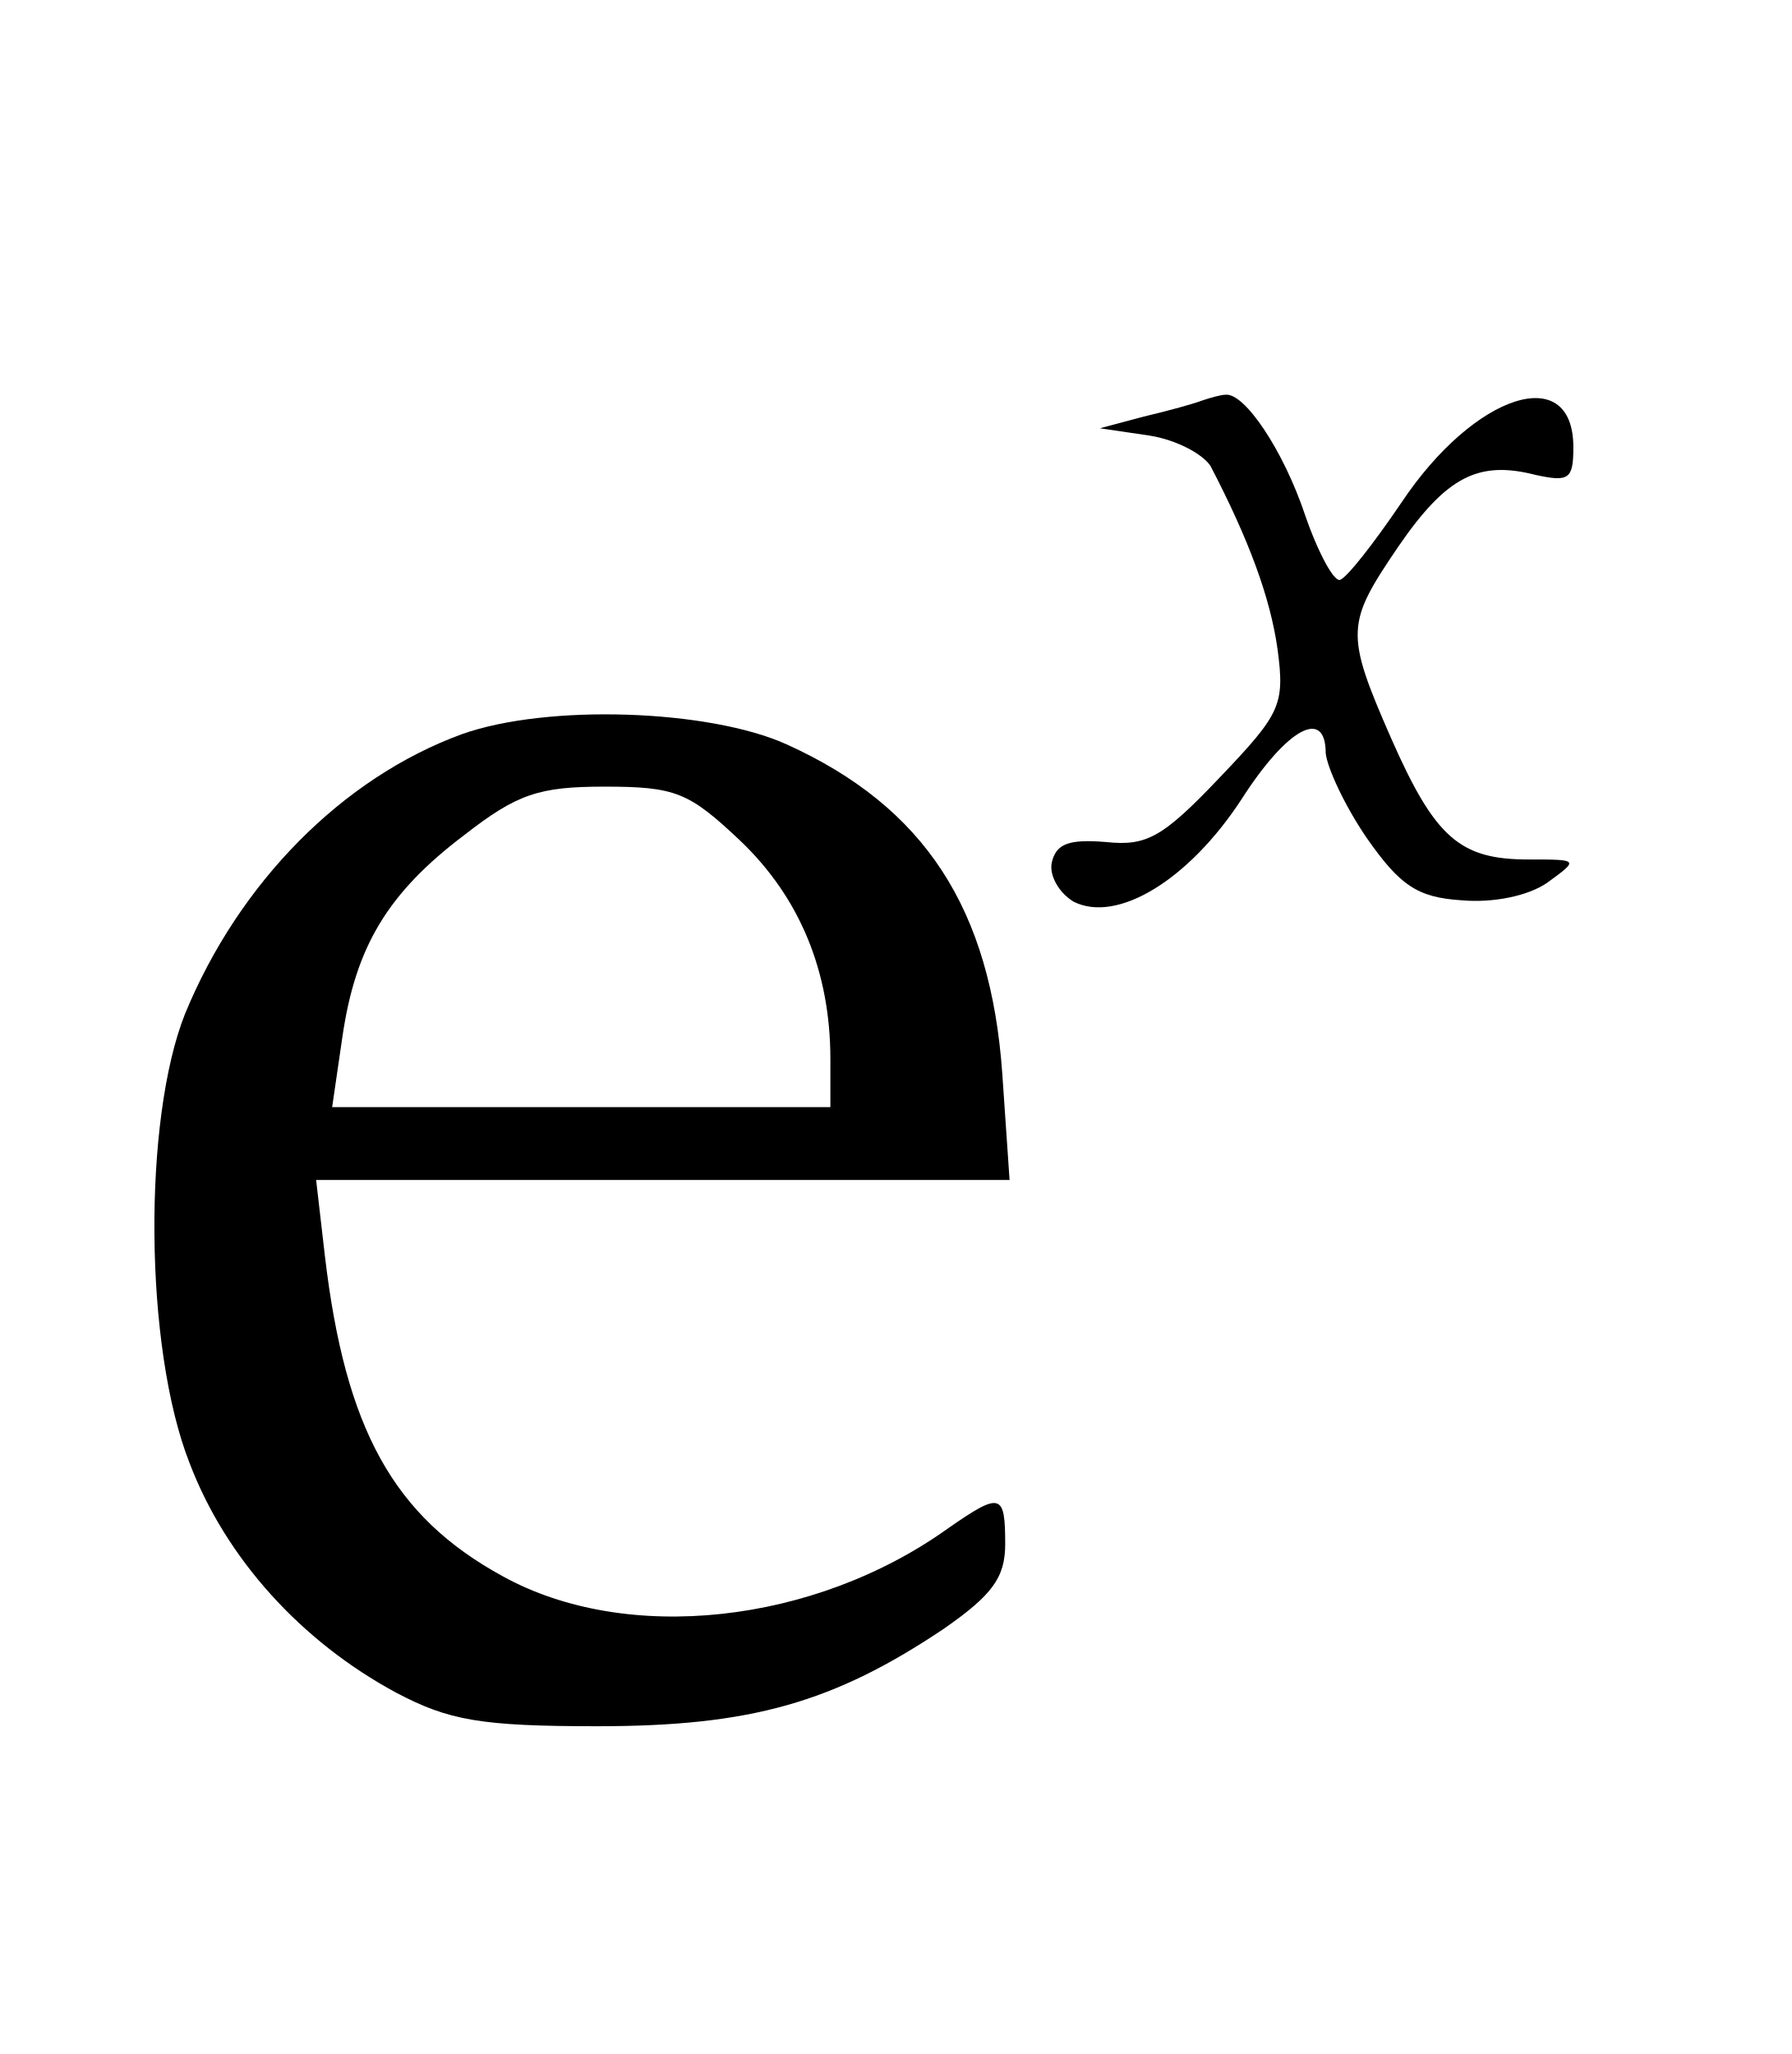
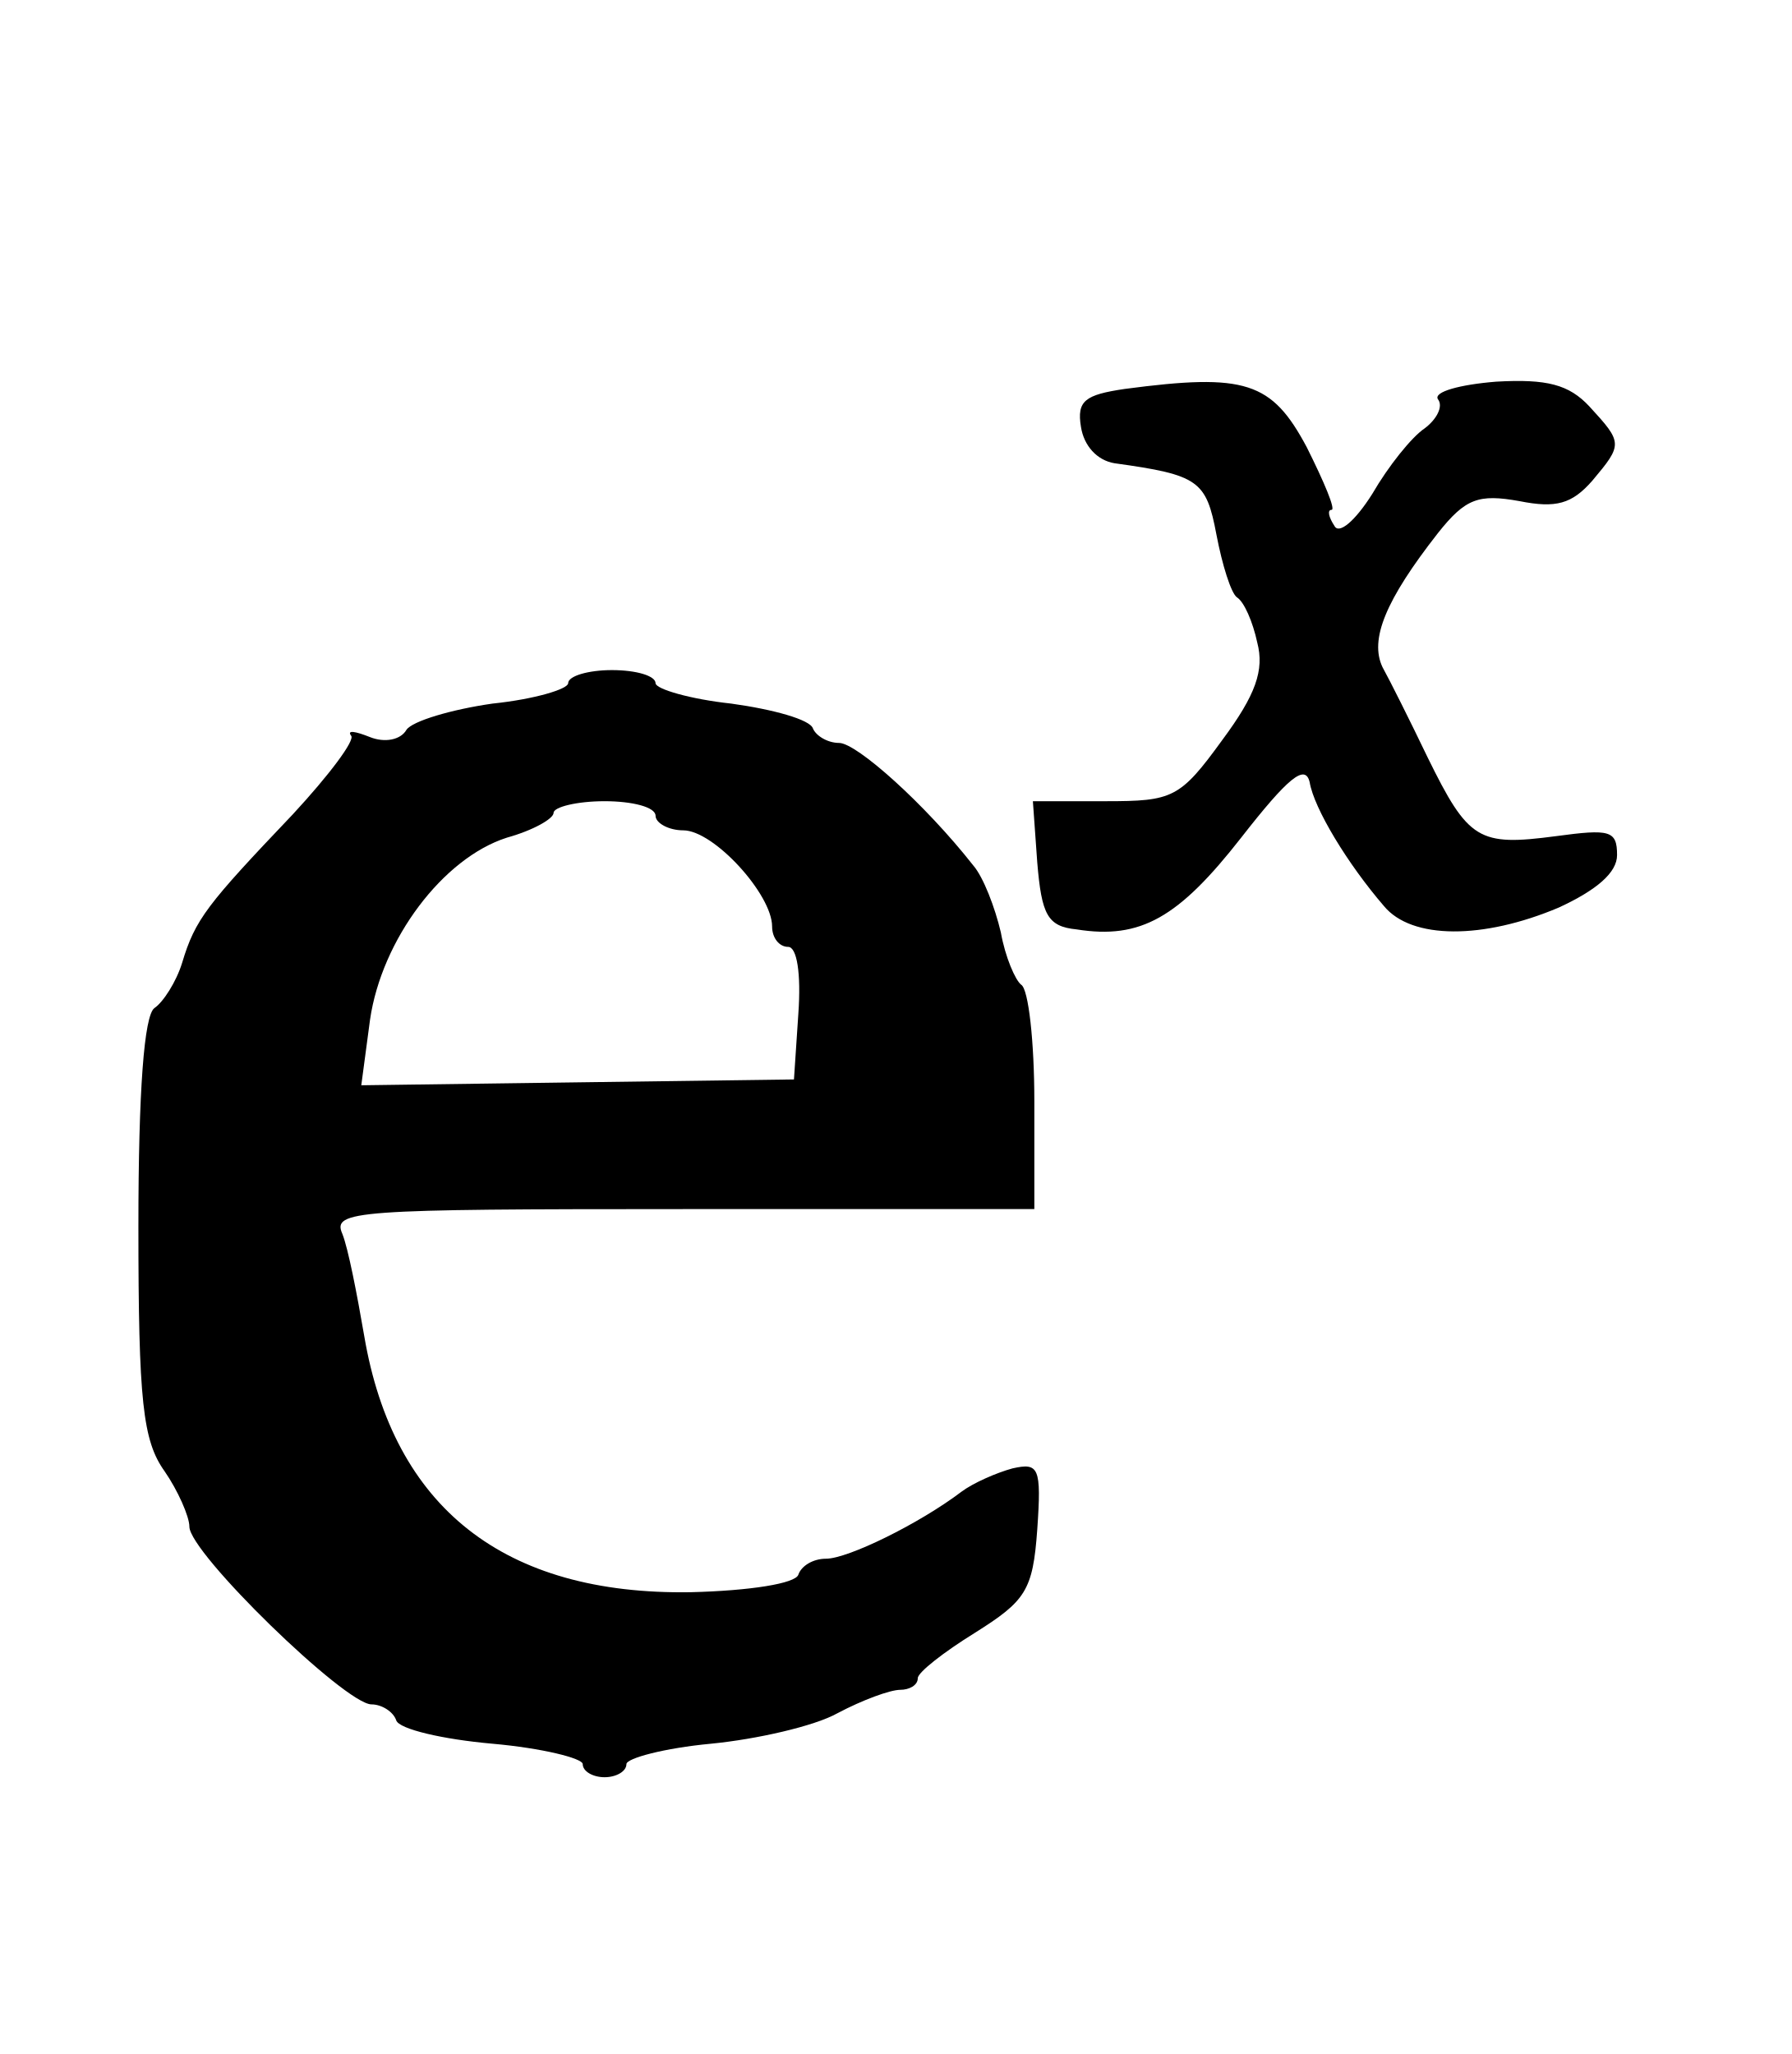
<svg xmlns="http://www.w3.org/2000/svg" version="1.0" width="123pt" height="141pt" viewBox="0 0 123 141" preserveAspectRatio="xMidYMid meet">
  <g transform="translate(0,141) scale(0.1,-0.1)" fill="#000000" stroke="none">
-     <path d="M825 1135 c-5 -2 -23 -7 -40 -11 l-30 -8 34 -5 c19 -3 37 -13 42 -21 26 -50 41 -90 46 -126 5 -38 2 -44 -40 -88 -39 -41 -50 -47 -78 -44 -25 2 -34 -1 -37 -14 -2 -9 5 -21 15 -27 30 -15 79 15 115 70 32 50 58 63 58 32 1 -10 13 -36 28 -58 23 -33 35 -41 65 -43 22 -2 46 3 59 12 22 16 22 16 -13 16 -47 0 -64 15 -94 83 -32 73 -31 79 5 132 33 48 55 59 94 49 23 -5 26 -3 26 19 0 59 -68 37 -118 -38 -19 -28 -37 -51 -42 -53 -4 -2 -15 18 -24 44 -15 45 -42 85 -55 83 -3 0 -10 -2 -16 -4z" />
-     <path d="M317 906 c-82 -30 -153 -102 -190 -192 -29 -73 -28 -229 3 -308 25 -66 77 -123 142 -158 36 -19 58 -23 138 -23 105 0 162 16 238 67 33 23 42 35 42 58 0 35 -3 36 -39 11 -92 -66 -221 -80 -306 -33 -75 41 -108 101 -122 220 l-6 52 238 0 238 0 -5 73 c-8 113 -53 183 -148 226 -53 24 -164 28 -223 7z m191 -73 c41 -39 62 -90 62 -150 l0 -33 -171 0 -171 0 7 48 c9 62 31 99 84 139 36 28 51 33 96 33 49 0 58 -4 93 -37z" />
+     <path d="M772 1143 c-27 -4 -33 -8 -30 -26 2 -13 11 -23 23 -25 58 -8 63 -12 70 -49 4 -21 10 -40 14 -43 5 -3 11 -17 14 -31 5 -19 -1 -36 -24 -67 -29 -40 -34 -42 -80 -42 l-50 0 3 -42 c3 -36 7 -44 27 -46 44 -7 70 8 113 63 32 41 44 51 47 38 3 -18 26 -56 51 -85 19 -23 68 -23 120 -1 26 12 40 24 40 36 0 17 -5 18 -42 13 -53 -7 -60 -3 -88 54 -12 25 -26 53 -31 62 -9 19 2 46 38 92 19 24 28 27 56 22 25 -5 36 -2 50 14 21 25 21 26 -2 51 -14 15 -29 19 -64 17 -25 -2 -43 -7 -40 -12 4 -5 -1 -14 -9 -20 -9 -6 -25 -26 -36 -45 -12 -19 -23 -28 -26 -22 -4 6 -5 11 -2 11 3 0 -5 19 -17 43 -24 45 -42 51 -125 40z" />
+     <path d="M390 941 c0 -4 -23 -11 -52 -14 -28 -4 -55 -12 -59 -18 -4 -7 -15 -9 -25 -5 -10 4 -16 5 -13 1 3 -3 -15 -27 -40 -54 -59 -62 -67 -72 -76 -102 -4 -13 -13 -27 -19 -31 -7 -5 -11 -56 -11 -150 0 -120 3 -147 18 -168 9 -13 17 -31 17 -38 0 -18 107 -122 125 -122 7 0 15 -5 17 -11 2 -6 32 -13 66 -16 34 -3 62 -10 62 -14 0 -5 7 -9 15 -9 8 0 15 4 15 9 0 4 26 11 58 14 31 3 71 12 87 21 17 9 36 16 43 16 6 0 12 3 12 8 0 4 18 18 39 31 35 22 40 29 43 71 3 43 1 46 -17 42 -11 -3 -27 -10 -35 -16 -29 -22 -78 -46 -93 -46 -9 0 -17 -5 -19 -11 -2 -6 -33 -11 -74 -12 -128 -2 -204 58 -224 176 -5 29 -11 60 -15 70 -7 16 8 17 234 17 l241 0 0 74 c0 41 -4 77 -9 80 -4 3 -11 19 -14 36 -4 17 -12 38 -19 46 -33 42 -80 84 -92 84 -8 0 -16 5 -18 10 -2 6 -27 13 -56 17 -28 3 -52 10 -52 14 0 5 -13 9 -30 9 -16 0 -30 -4 -30 -9z m60 -91 c0 -5 9 -10 19 -10 21 0 61 -44 61 -66 0 -8 5 -14 11 -14 6 0 9 -18 7 -46 l-3 -45 -149 -2 -148 -2 6 45 c8 55 50 111 94 125 18 5 32 13 32 17 0 4 16 8 35 8 19 0 35 -4 35 -10z" />
  </g>
</svg>
